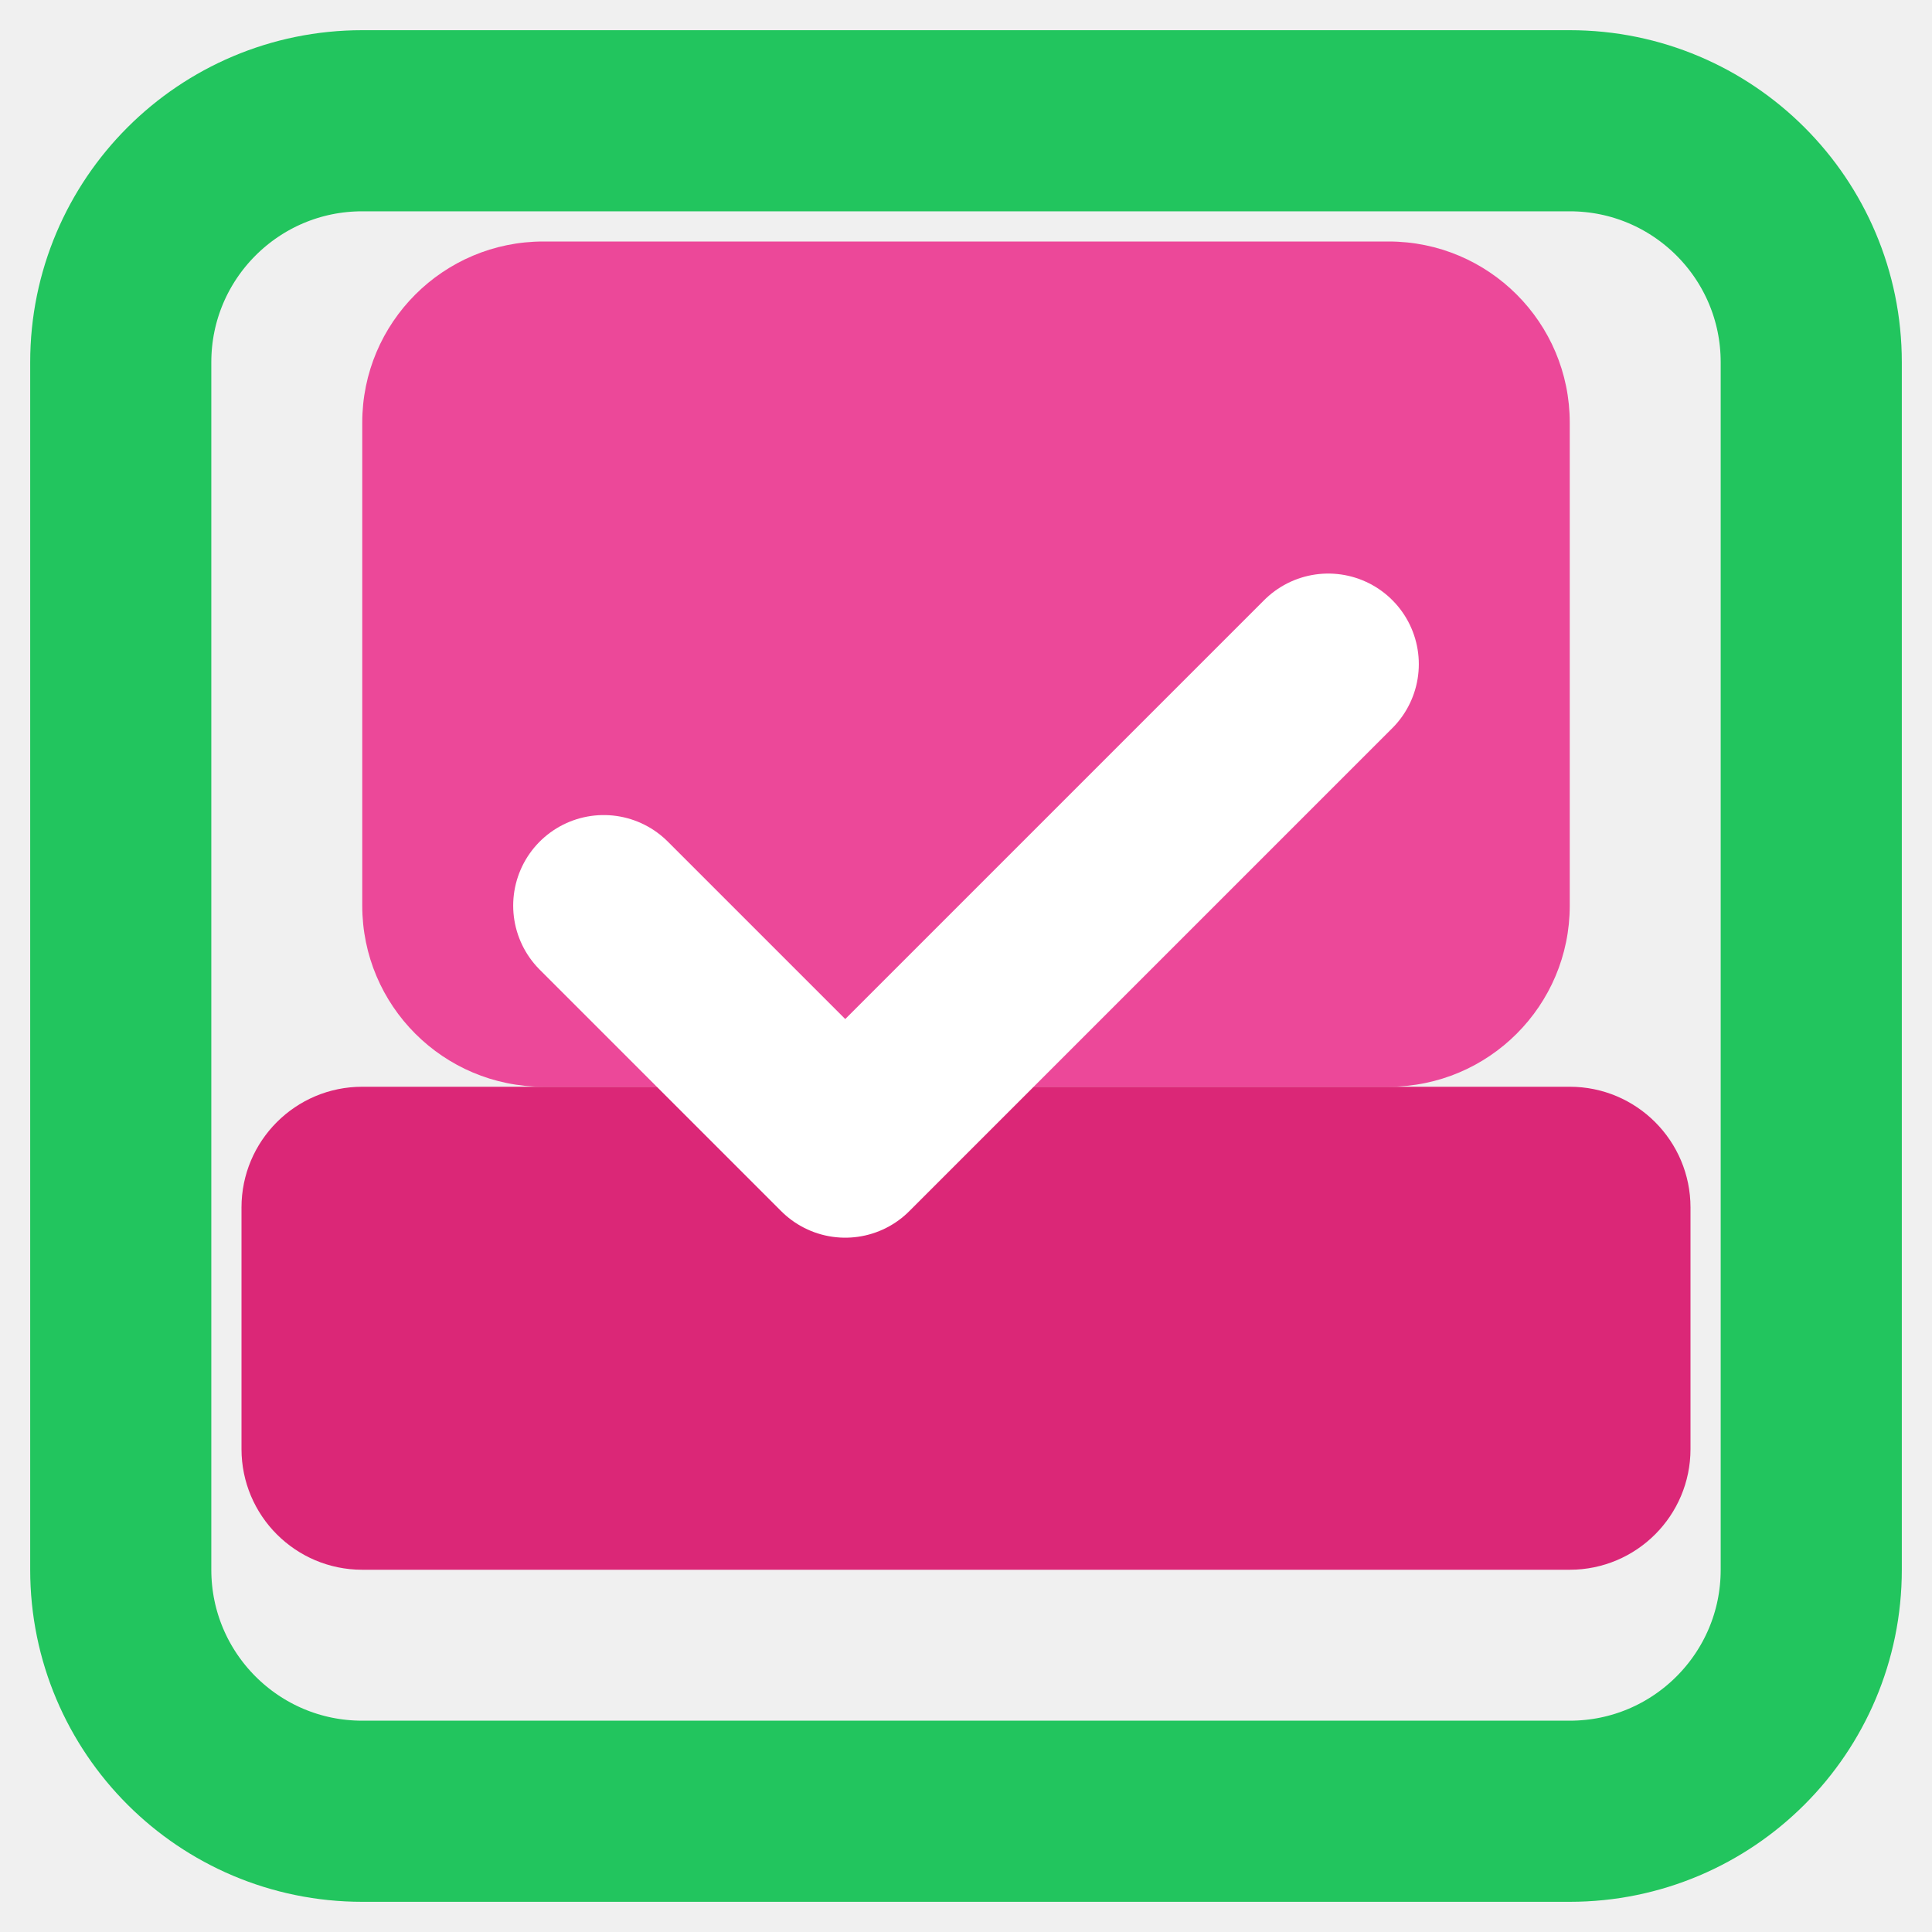
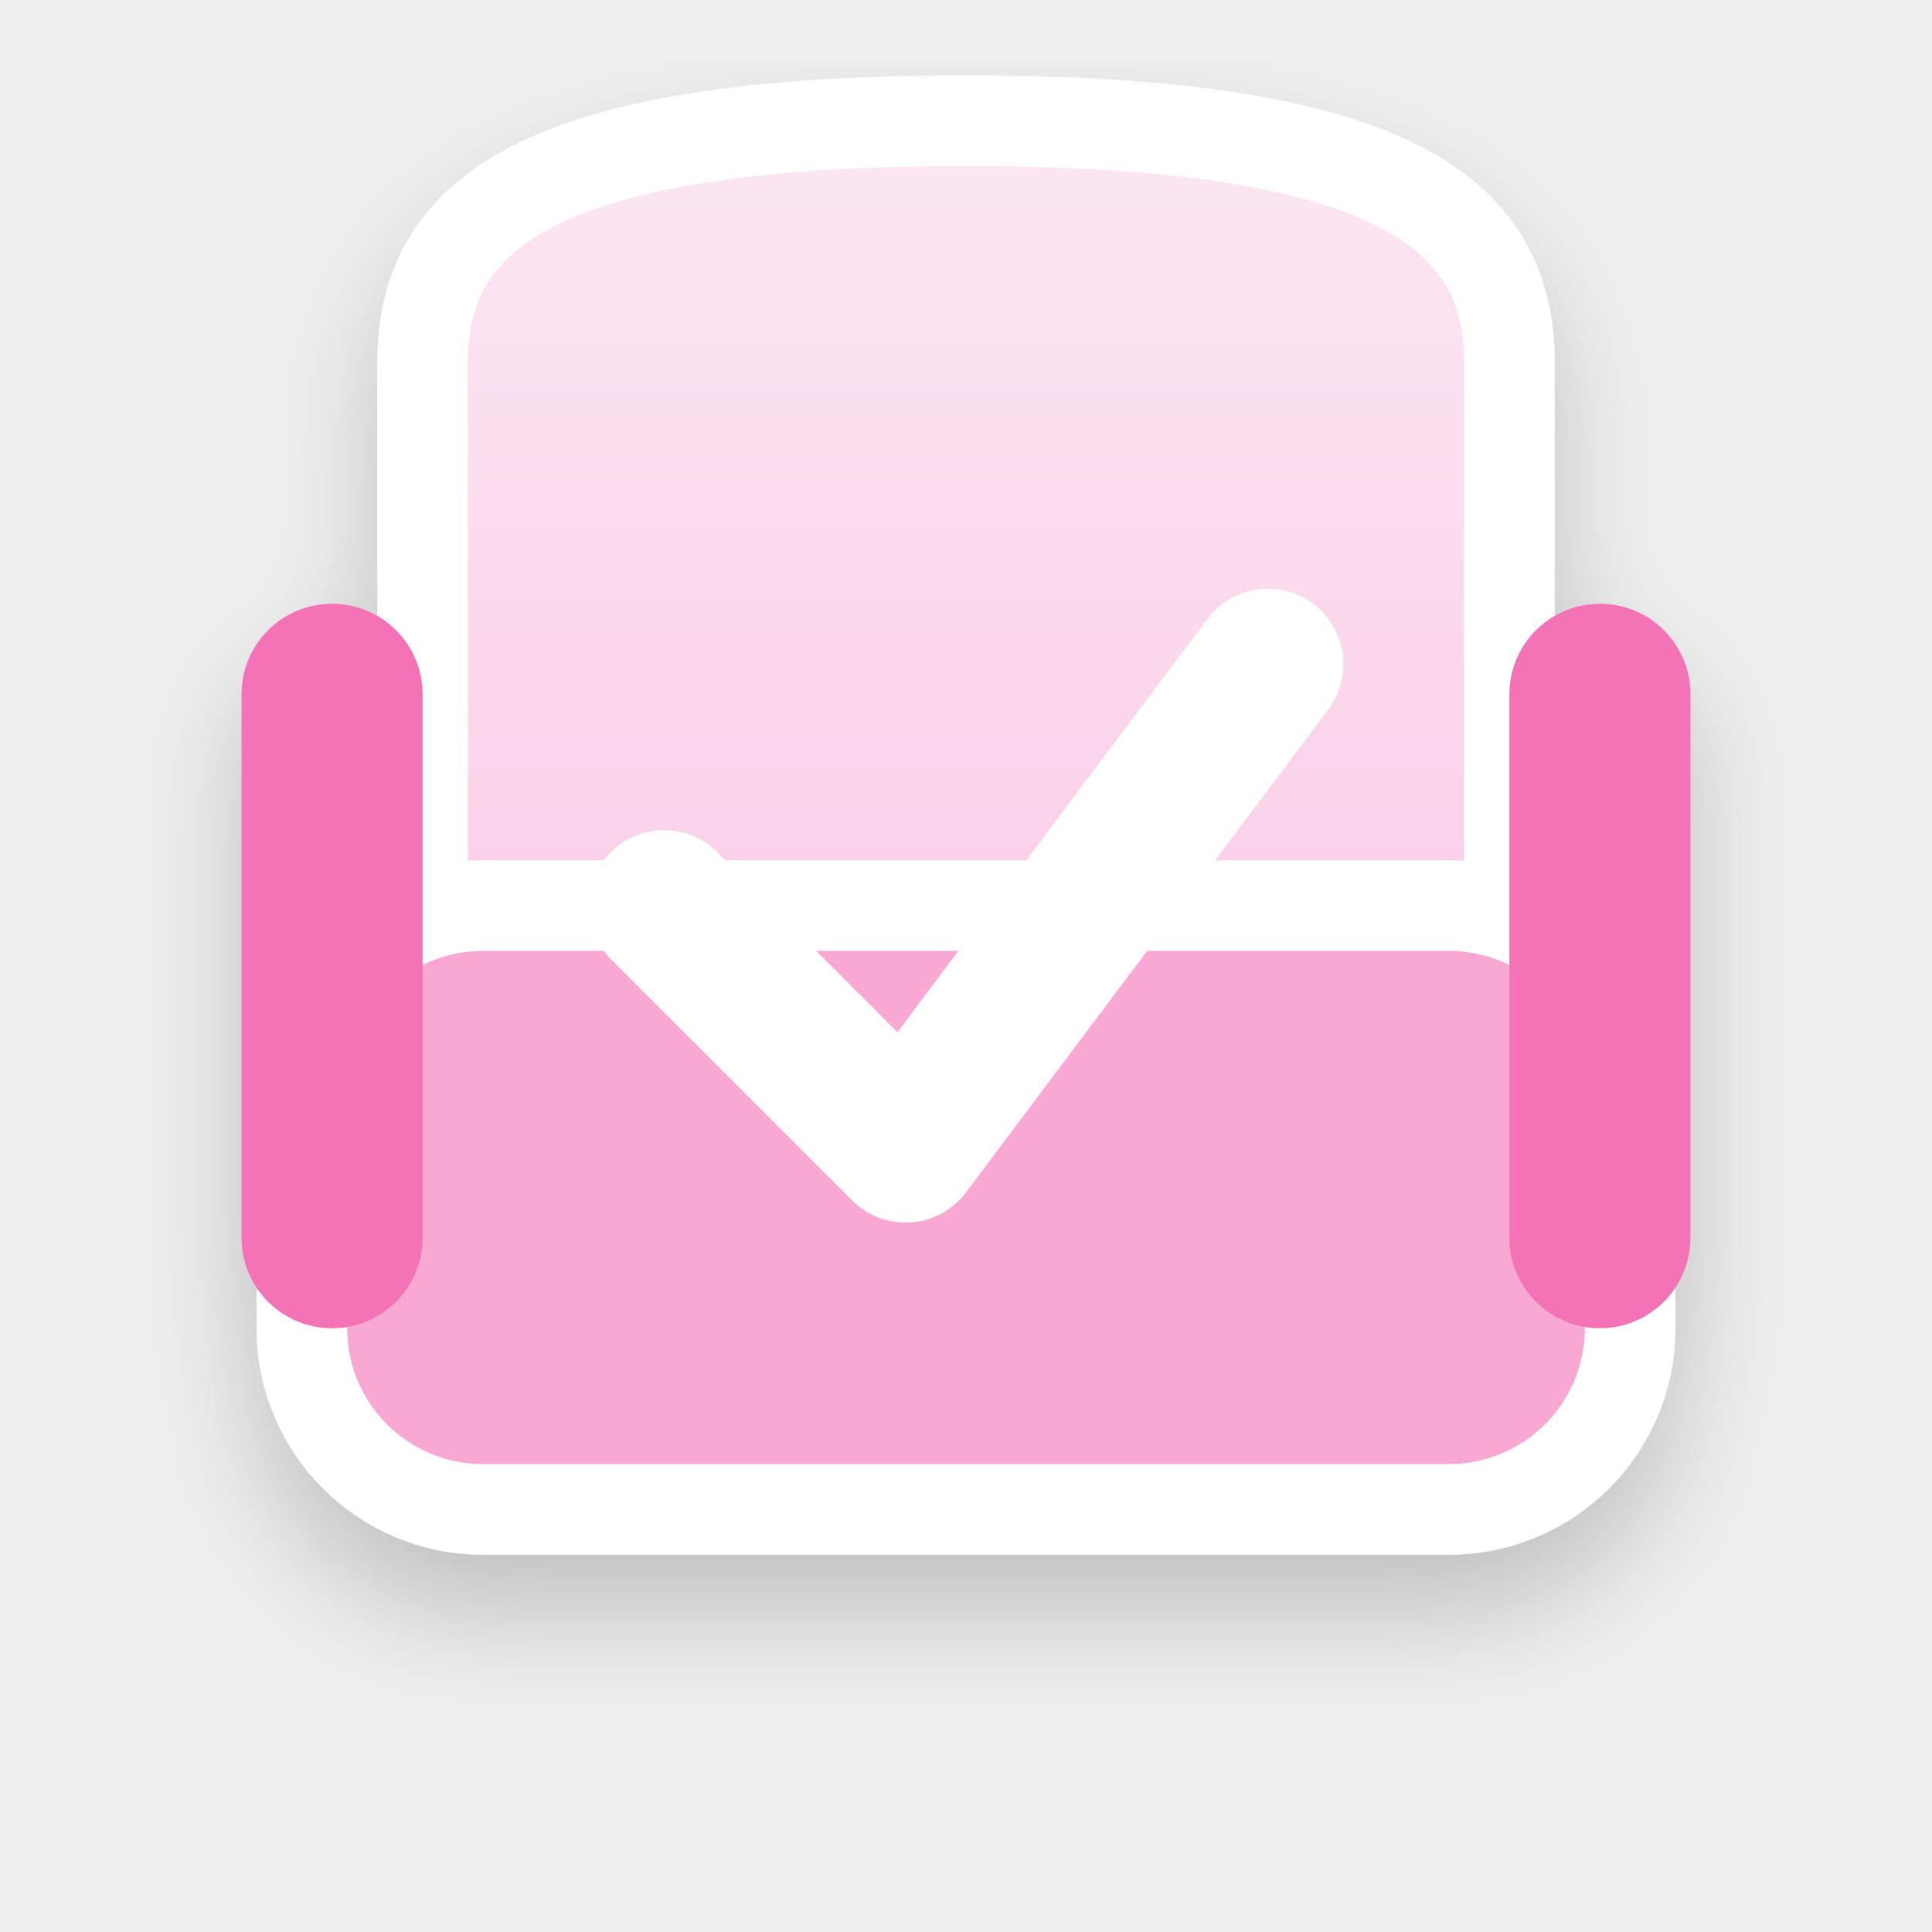
<svg xmlns="http://www.w3.org/2000/svg" viewBox="0 0 32 32">
-   <rect x="2" y="2" width="28" height="28" rx="4" fill="none" stroke="#22C55E" stroke-width="3" />
-   <rect x="6" y="4" width="20" height="14" rx="3" fill="#EC4899" />
-   <rect x="4" y="18" width="24" height="8" rx="2" fill="#DB2777" />
-   <path d="M10 15 L14 19 L22 11" stroke="white" stroke-width="3" fill="none" stroke-linecap="round" stroke-linejoin="round" />
+   <defs>
+     <filter id="soft-shadow-sel-pink" x="-50%" y="-50%" width="200%" height="200%">
+       <feGaussianBlur in="SourceAlpha" stdDeviation="1" result="blur" />
+       <feOffset in="blur" dx="0" dy="1" result="offsetBlur" />
+       <feComponentTransfer>
+         <feFuncA type="linear" slope="0.2" />
+       </feComponentTransfer>
+       <feMerge>
+         <feMergeNode />
+         <feMergeNode in="SourceGraphic" />
+       </feMerge>
+     </filter>
+     <linearGradient id="seat-gradient-sel-pink" x1="0%" y1="0%" x2="0%" y2="100%">
+       <stop offset="0%" style="stop-color:#FCE7F3;stop-opacity:1" />
+       <stop offset="100%" style="stop-color:#FBCFE8;stop-opacity:1" />
+     </linearGradient>
+   </defs>
+   <g filter="url(#soft-shadow-sel-pink)">
+     <path d="M7 6C7 3.5 9 2 16 2C23 2 25 3.5 25 6V16H7V6Z" fill="url(#seat-gradient-sel-pink)" stroke="white" stroke-width="1.5" />
+     <rect x="5" y="15" width="22" height="10" rx="3" fill="#F9A8D4" stroke="white" stroke-width="1.5" />
+     <rect x="4" y="10" width="3" height="12" rx="1.5" fill="#F472B6" />
+     <rect x="25" y="10" width="3" height="12" rx="1.5" fill="#F472B6" />
+     <path d="M11 12 L15 16 L21 8" stroke="white" stroke-width="2.5" stroke-linecap="round" stroke-linejoin="round" fill="none" transform="translate(0, 3)" />
+   </g>
</svg>
